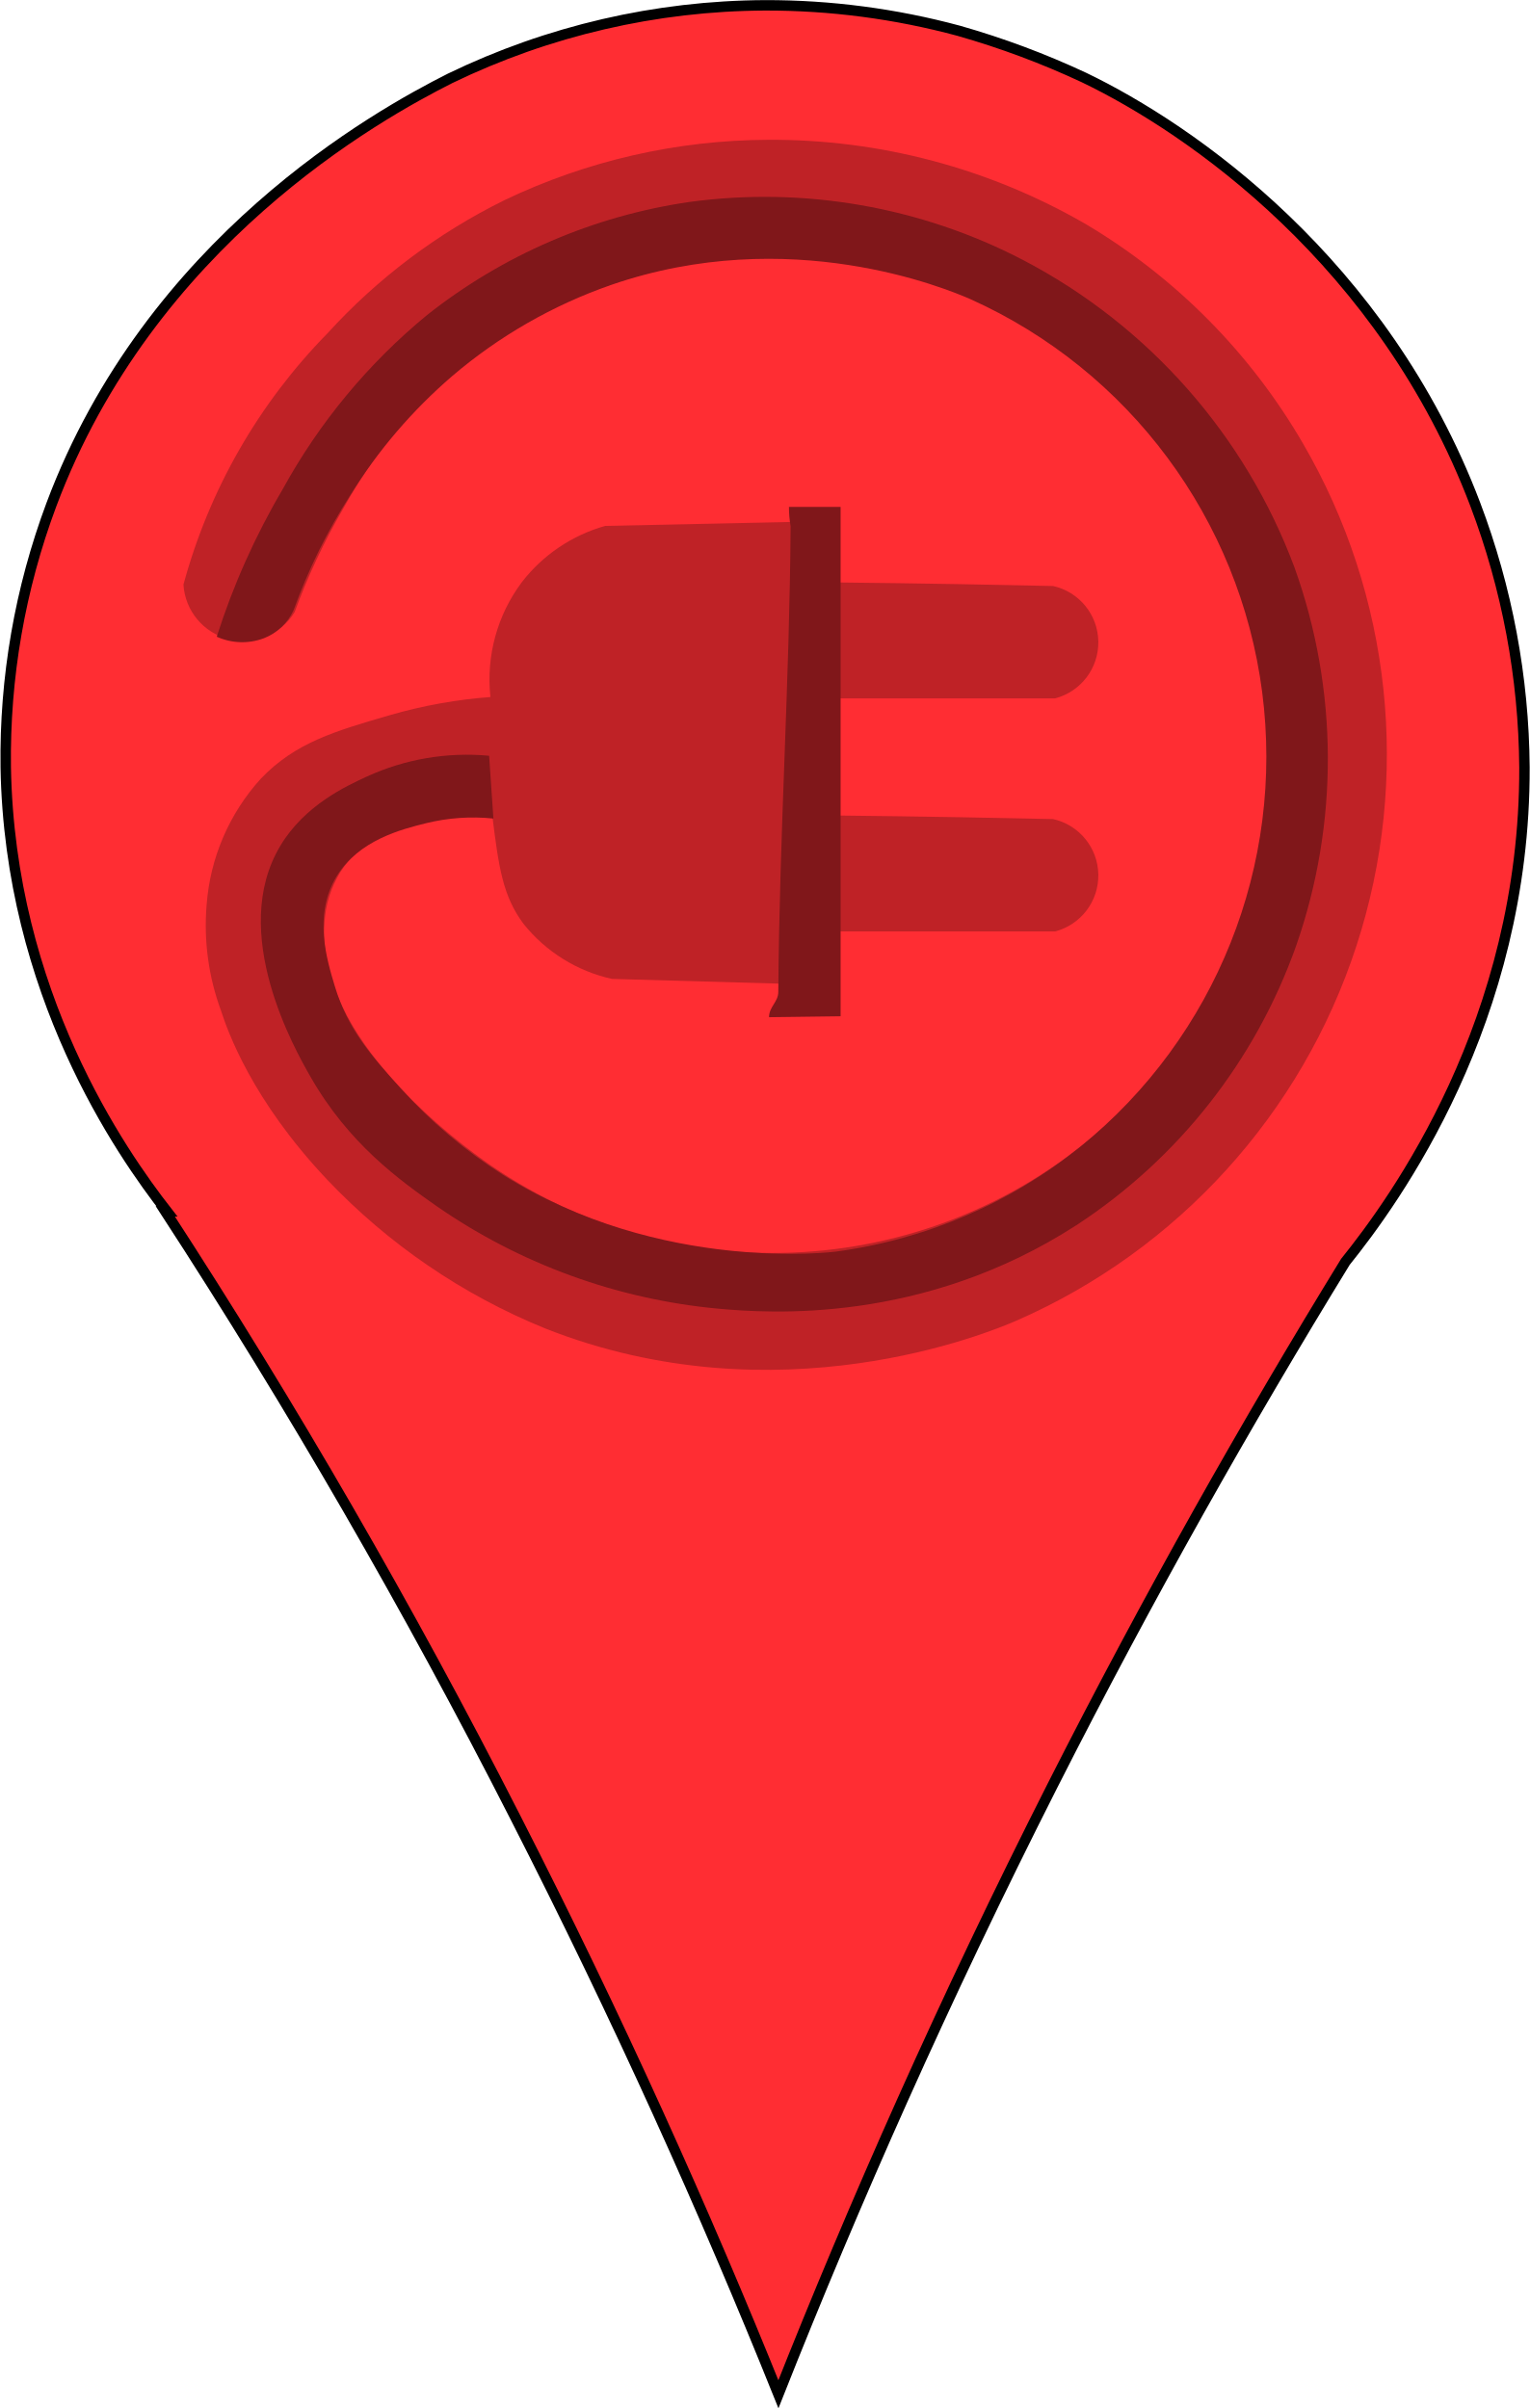
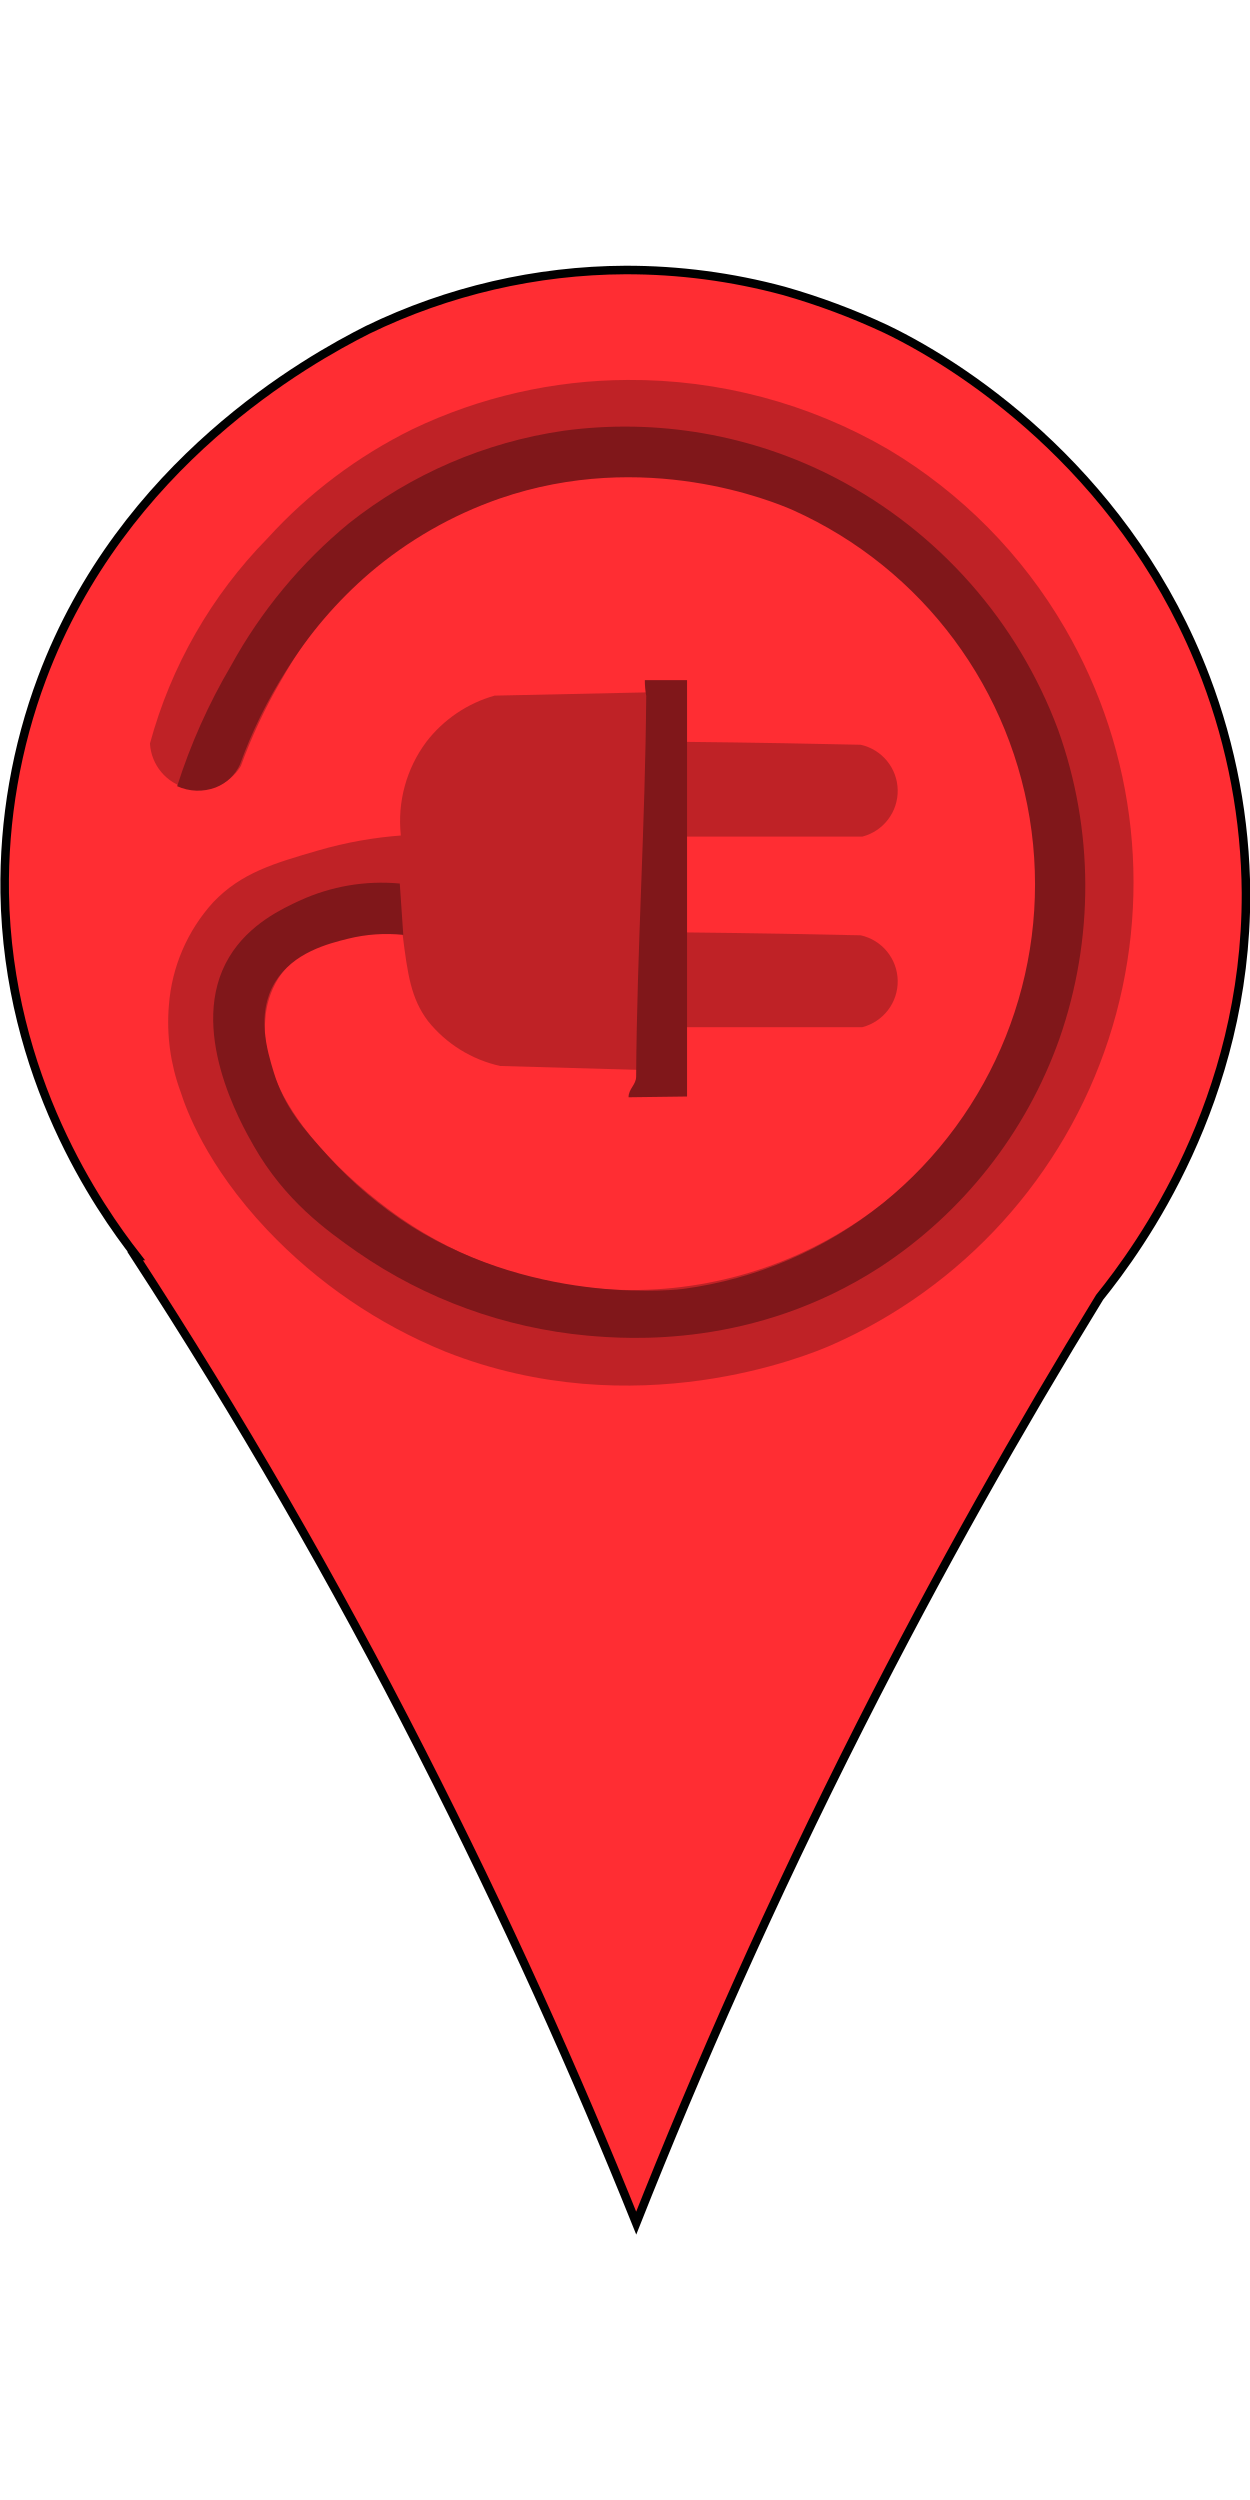
- <svg xmlns="http://www.w3.org/2000/svg" id="Layer_1" data-name="Layer 1" viewBox="0 0 146.55 230.81">
+ <svg xmlns="http://www.w3.org/2000/svg" id="Layer_1" data-name="Layer 1" width="32" height="64" viewBox="0 0 146.55 230.81">
  <defs>
    <style>.cls-1{fill:#ff2d33;stroke:#000;stroke-miterlimit:10;}.cls-2{fill:#bf2226;}.cls-3{fill:#80171a;}</style>
  </defs>
  <path class="cls-1" d="M1514.32,1475.84a80,80,0,0,0-12-4.48,70.74,70.74,0,0,0-18.56-2.44,70,70,0,0,0-30.18,7c-7,3.53-28.76,15.63-38.21,40.87a69.21,69.21,0,0,0-4.37,25.16c0.37,21.66,11.06,36.95,15.44,42.57h-0.15a635.14,635.14,0,0,1,33.5,58c9.94,19.46,18.26,38,25.25,55.38,7.24-18.28,15.89-37.85,26.25-58.31,9.26-18.28,18.74-35,28.08-50.23,4.74-5.89,17.23-23.06,17.16-47.4a72.66,72.66,0,0,0-4.72-25.22C1543,1493.54,1524.6,1480.78,1514.32,1475.84Z" transform="translate(-1410.45 -1468.41)" />
  <path class="cls-2" d="M1490.86,1546.58q5.72,0.06,11.5.16l9,0.18a5.54,5.54,0,0,1,.19,10.77l-20.67,0Q1490.88,1552.11,1490.86,1546.58Z" transform="translate(-1410.45 -1468.41)" />
  <path class="cls-2" d="M1457.84,1546.75c-1.09-.1-10.89-0.84-14.79,5.27a10.35,10.35,0,0,0-1.5,4.77c-0.92,11.12,12.9,21.23,15.92,23.32a47.72,47.72,0,1,0,10.28-84,44.61,44.61,0,0,0-17.42,11.28,53.54,53.54,0,0,0-7,9.78,62.51,62.51,0,0,0-4.64,9.9,5.75,5.75,0,0,1-10.66-2.63,54.85,54.85,0,0,1,13.79-24.07,57,57,0,0,1,17-12.79,59,59,0,0,1,25.2-5.77,60.07,60.07,0,0,1,30.59,8.15,58.76,58.76,0,0,1,20.68,20.93,59.25,59.25,0,0,1-27.45,84.11c-2.6,1.13-22.87,9.54-45.13.75a59.86,59.86,0,0,1-20.93-14.29c-7.19-7.61-9.52-14.22-10.15-16.17a23.61,23.61,0,0,1-1.38-10.15,20.21,20.21,0,0,1,5.2-12.1c3.3-3.45,7.09-4.55,12.35-6.08a47.31,47.31,0,0,1,9.78-1.75Z" transform="translate(-1410.45 -1468.41)" />
  <path class="cls-2" d="M1486.09,1562.72l-17-.48a15,15,0,0,1-8.46-5.26c-2-2.67-2.39-5.42-3-10.34a53.37,53.37,0,0,1-.19-11.47,15.56,15.56,0,0,1,3-10.94,15.34,15.34,0,0,1,8-5.41l17.84-.38Q1486.16,1540.57,1486.09,1562.72Z" transform="translate(-1410.45 -1468.41)" />
  <path class="cls-2" d="M1490.86,1524.24q5.72,0.06,11.5.16l9,0.18a5.54,5.54,0,0,1,.19,10.77l-20.67,0Q1490.88,1529.78,1490.86,1524.24Z" transform="translate(-1410.45 -1468.41)" />
  <path class="cls-3" d="M1486.21,1518.85a10.49,10.49,0,0,1-.16-1.85H1491v48.82l-6.86.09c0-1,.89-1.46.89-2.43C1485.13,1548.45,1486.11,1533.89,1486.21,1518.85Z" transform="translate(-1410.45 -1468.41)" />
  <path class="cls-3" d="M1457.32,1540.85a23,23,0,0,0-11.73,2c-1.95.9-5.94,2.73-8.27,6.62-5,8.31,1.41,19.57,2.86,22.11,3.67,6.45,8.54,9.94,12.18,12.49a56.5,56.5,0,0,0,26.93,9.78c4.81,0.43,19.56,1.52,34.3-8a53.23,53.23,0,0,0,21.06-26.78,54.31,54.31,0,0,0-.15-36.25,54.92,54.92,0,0,0-26-29.48,53.62,53.62,0,0,0-32-5.57,52.75,52.75,0,0,0-25.12,10.83,57.35,57.35,0,0,0-13.84,16.7,69.25,69.25,0,0,0-6.32,14.14,5.9,5.9,0,0,0,4.51.15,5.22,5.22,0,0,0,2.86-2.71,55.11,55.11,0,0,1,5.42-11,49.44,49.44,0,0,1,9.78-11.43,47.53,47.53,0,0,1,15.19-8.72c17.11-5.92,32.15.35,34.45,1.35A48.1,48.1,0,0,1,1514,1578.3a47.36,47.36,0,0,1-23.47,10.08s-16.73,2.17-31.89-7.37a47.74,47.74,0,0,1-9.78-8.27c-2.8-3.09-5.08-5.67-6.32-9.78-0.77-2.54-2.08-6.84.15-10.53,2.12-3.5,6.27-4.54,8.57-5.11a18.83,18.83,0,0,1,6.47-.45" transform="translate(-1410.45 -1468.41)" />
</svg>
